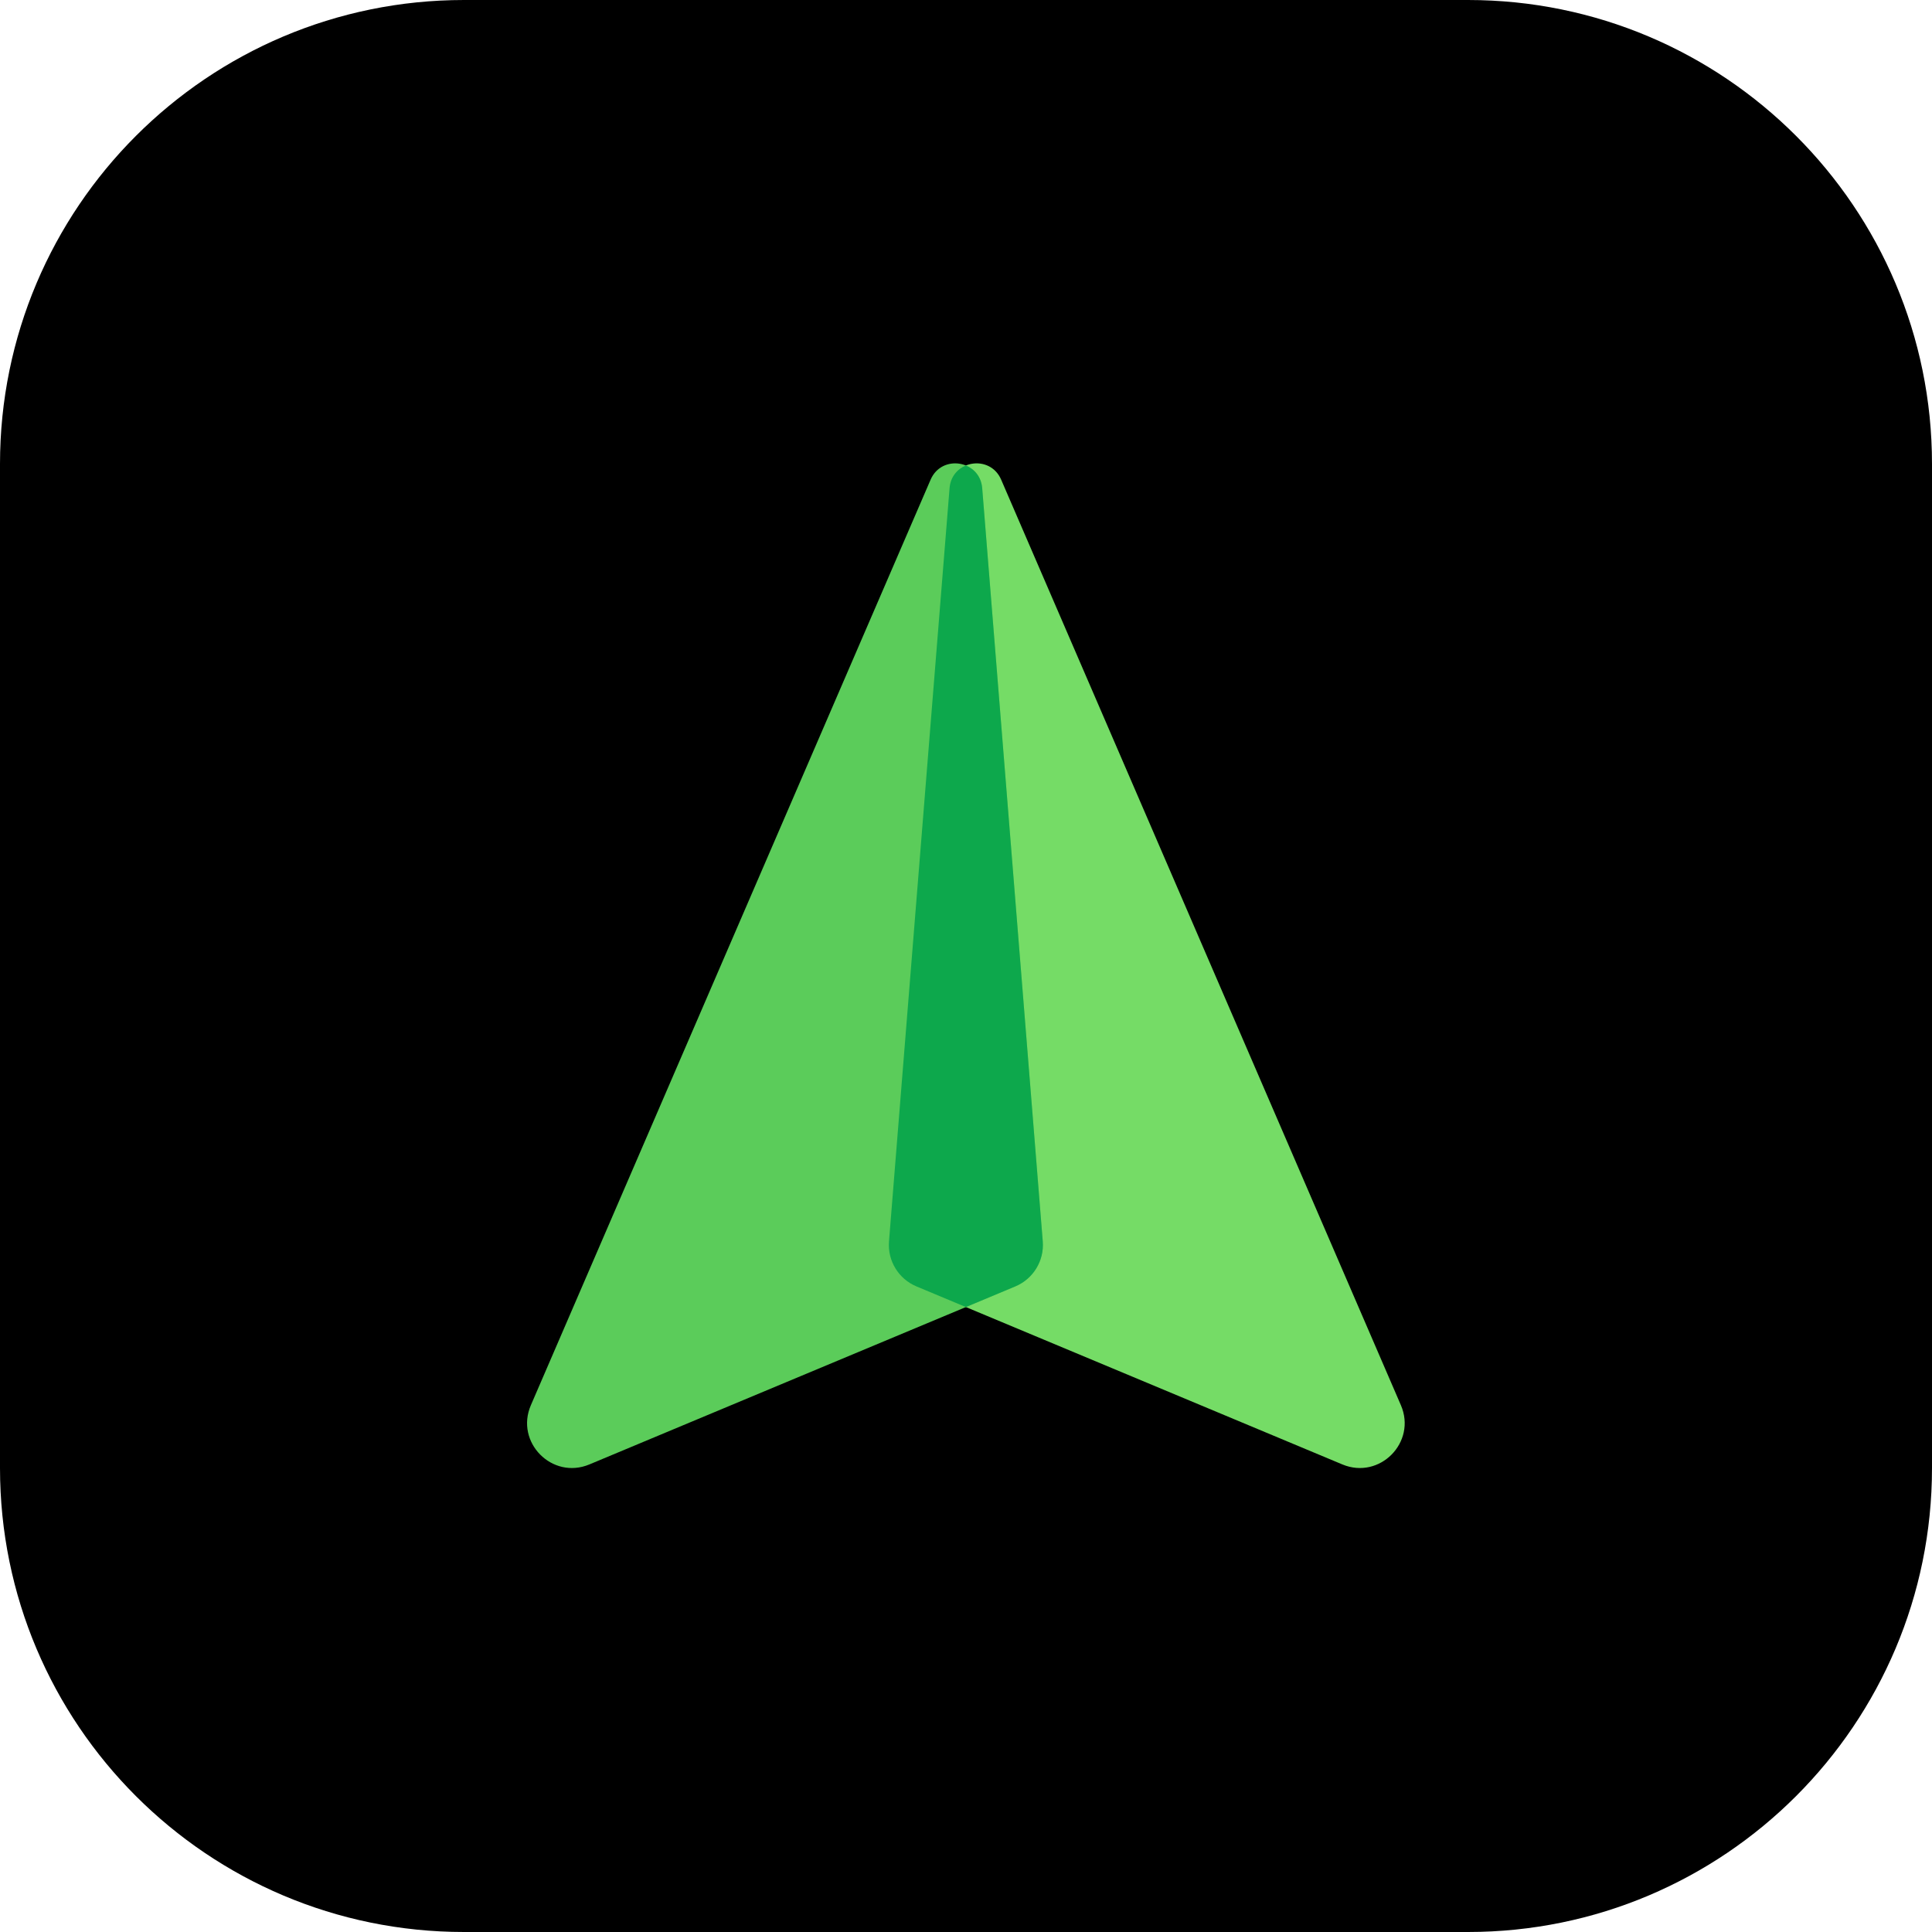
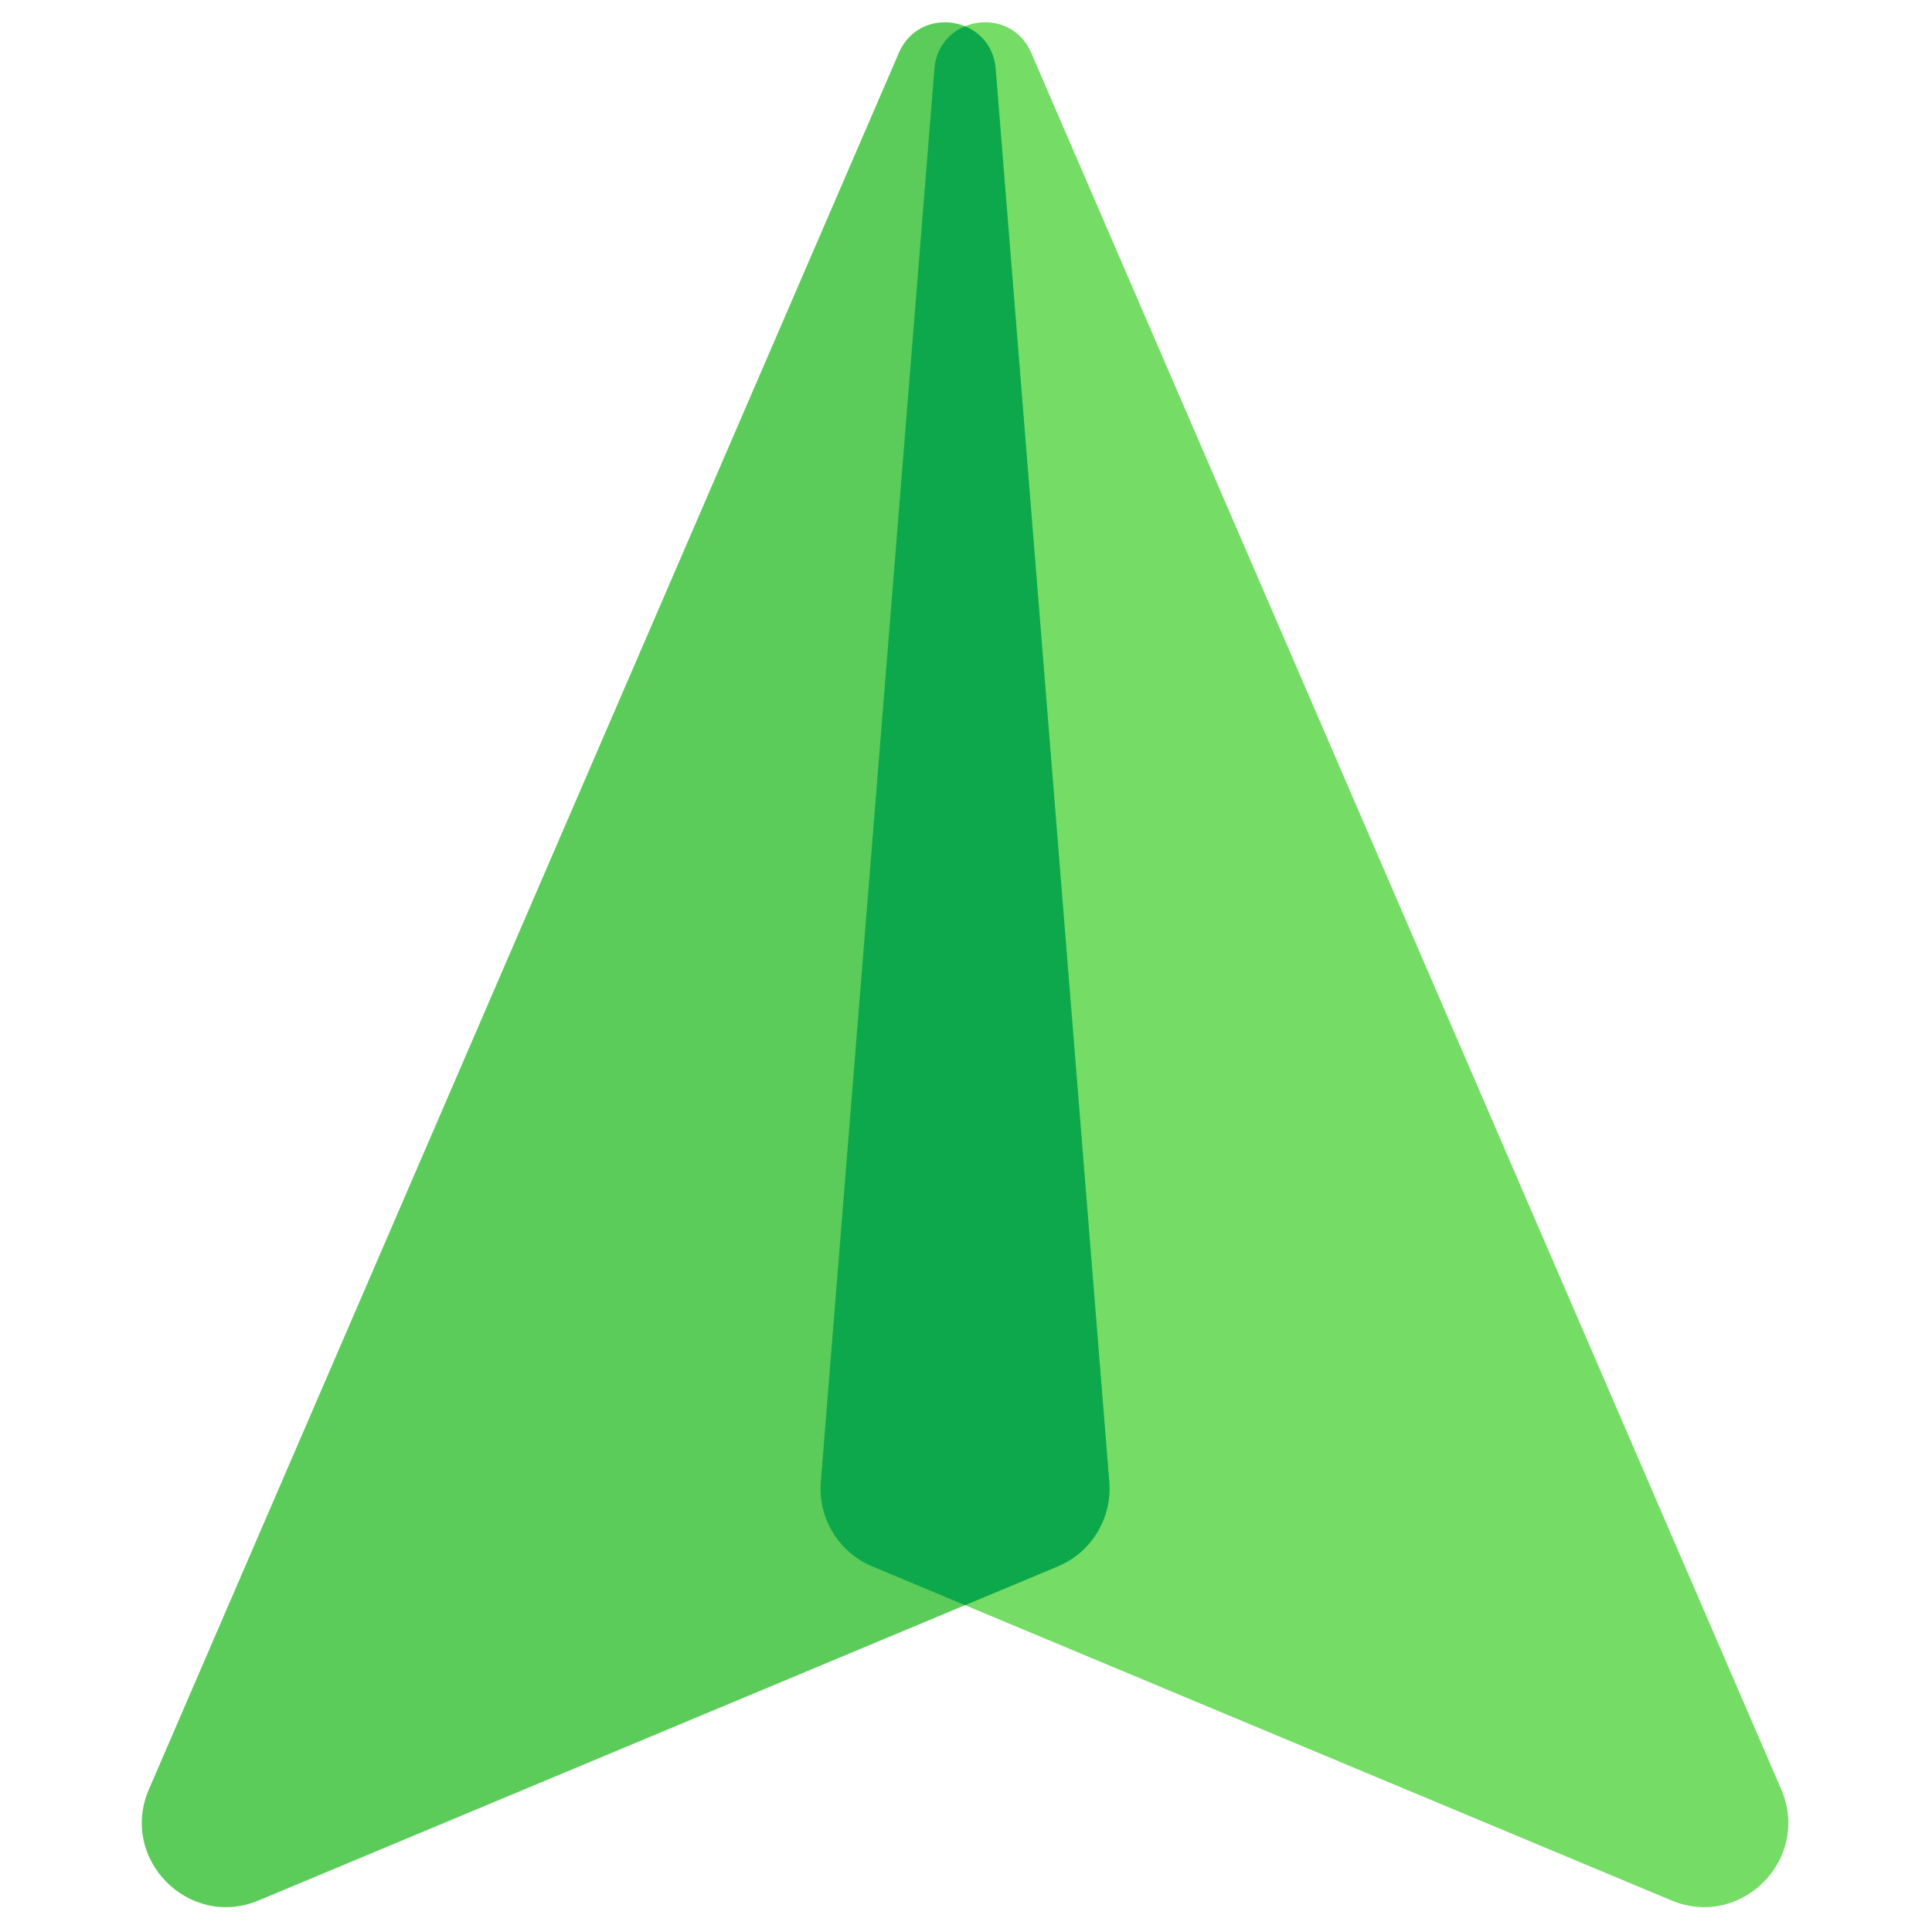
- <svg xmlns="http://www.w3.org/2000/svg" width="458" height="458" viewBox="0 0 458 458" fill="none">
-   <rect width="458" height="458" rx="110" fill="black" />
-   <path d="M237.333 113.704L332.096 333.115C335.893 341.907 327.055 350.85 318.218 347.157L217.252 304.954C213.003 303.178 210.378 298.871 210.747 294.28L225.103 115.724C225.637 109.09 234.694 107.594 237.333 113.704Z" fill="#75DC66" />
-   <path d="M220.612 113.704L125.849 333.115C122.052 341.907 130.89 350.85 139.726 347.157L240.693 304.954C244.942 303.178 247.567 298.871 247.198 294.28L232.842 115.724C232.308 109.09 223.251 107.594 220.612 113.704Z" fill="#5BCC5A" />
-   <path d="M228.97 110.348C226.941 111.182 225.318 113.029 225.101 115.725L210.745 294.28C210.376 298.871 213.001 303.178 217.25 304.954L228.97 309.853L240.69 304.954C244.94 303.178 247.565 298.871 247.196 294.28L232.839 115.725C232.623 113.029 230.999 111.182 228.97 110.348Z" fill="#0DA84C" />
+ <svg xmlns="http://www.w3.org/2000/svg" width="390" height="390" viewBox="0 0 390 390" fill="none">
+   <path d="M208.164 10.661L359.556 361.189C365.623 375.235 351.503 389.523 337.386 383.622L176.084 316.2C169.295 313.363 165.102 306.481 165.691 299.147L188.627 13.889C189.479 3.29 203.948 0.9 208.164 10.661Z" fill="#75DC66" />
+   <path d="M181.452 10.661L30.06 361.189C23.993 375.235 38.113 389.523 52.23 383.622L213.532 316.2C220.321 313.363 224.514 306.481 223.925 299.147L200.989 13.889C200.137 3.29 185.668 0.9 181.452 10.661Z" fill="#5BCC5A" />
+   <path d="M194.804 5.3C191.563 6.632 188.969 9.583 188.623 13.89L165.688 299.147C165.098 306.481 169.292 313.363 176.08 316.2L194.804 324.027L213.528 316.2C220.317 313.363 224.511 306.481 223.921 299.147L200.986 13.89C200.64 9.583 198.045 6.632 194.804 5.3Z" fill="#0DA84C" />
</svg>
